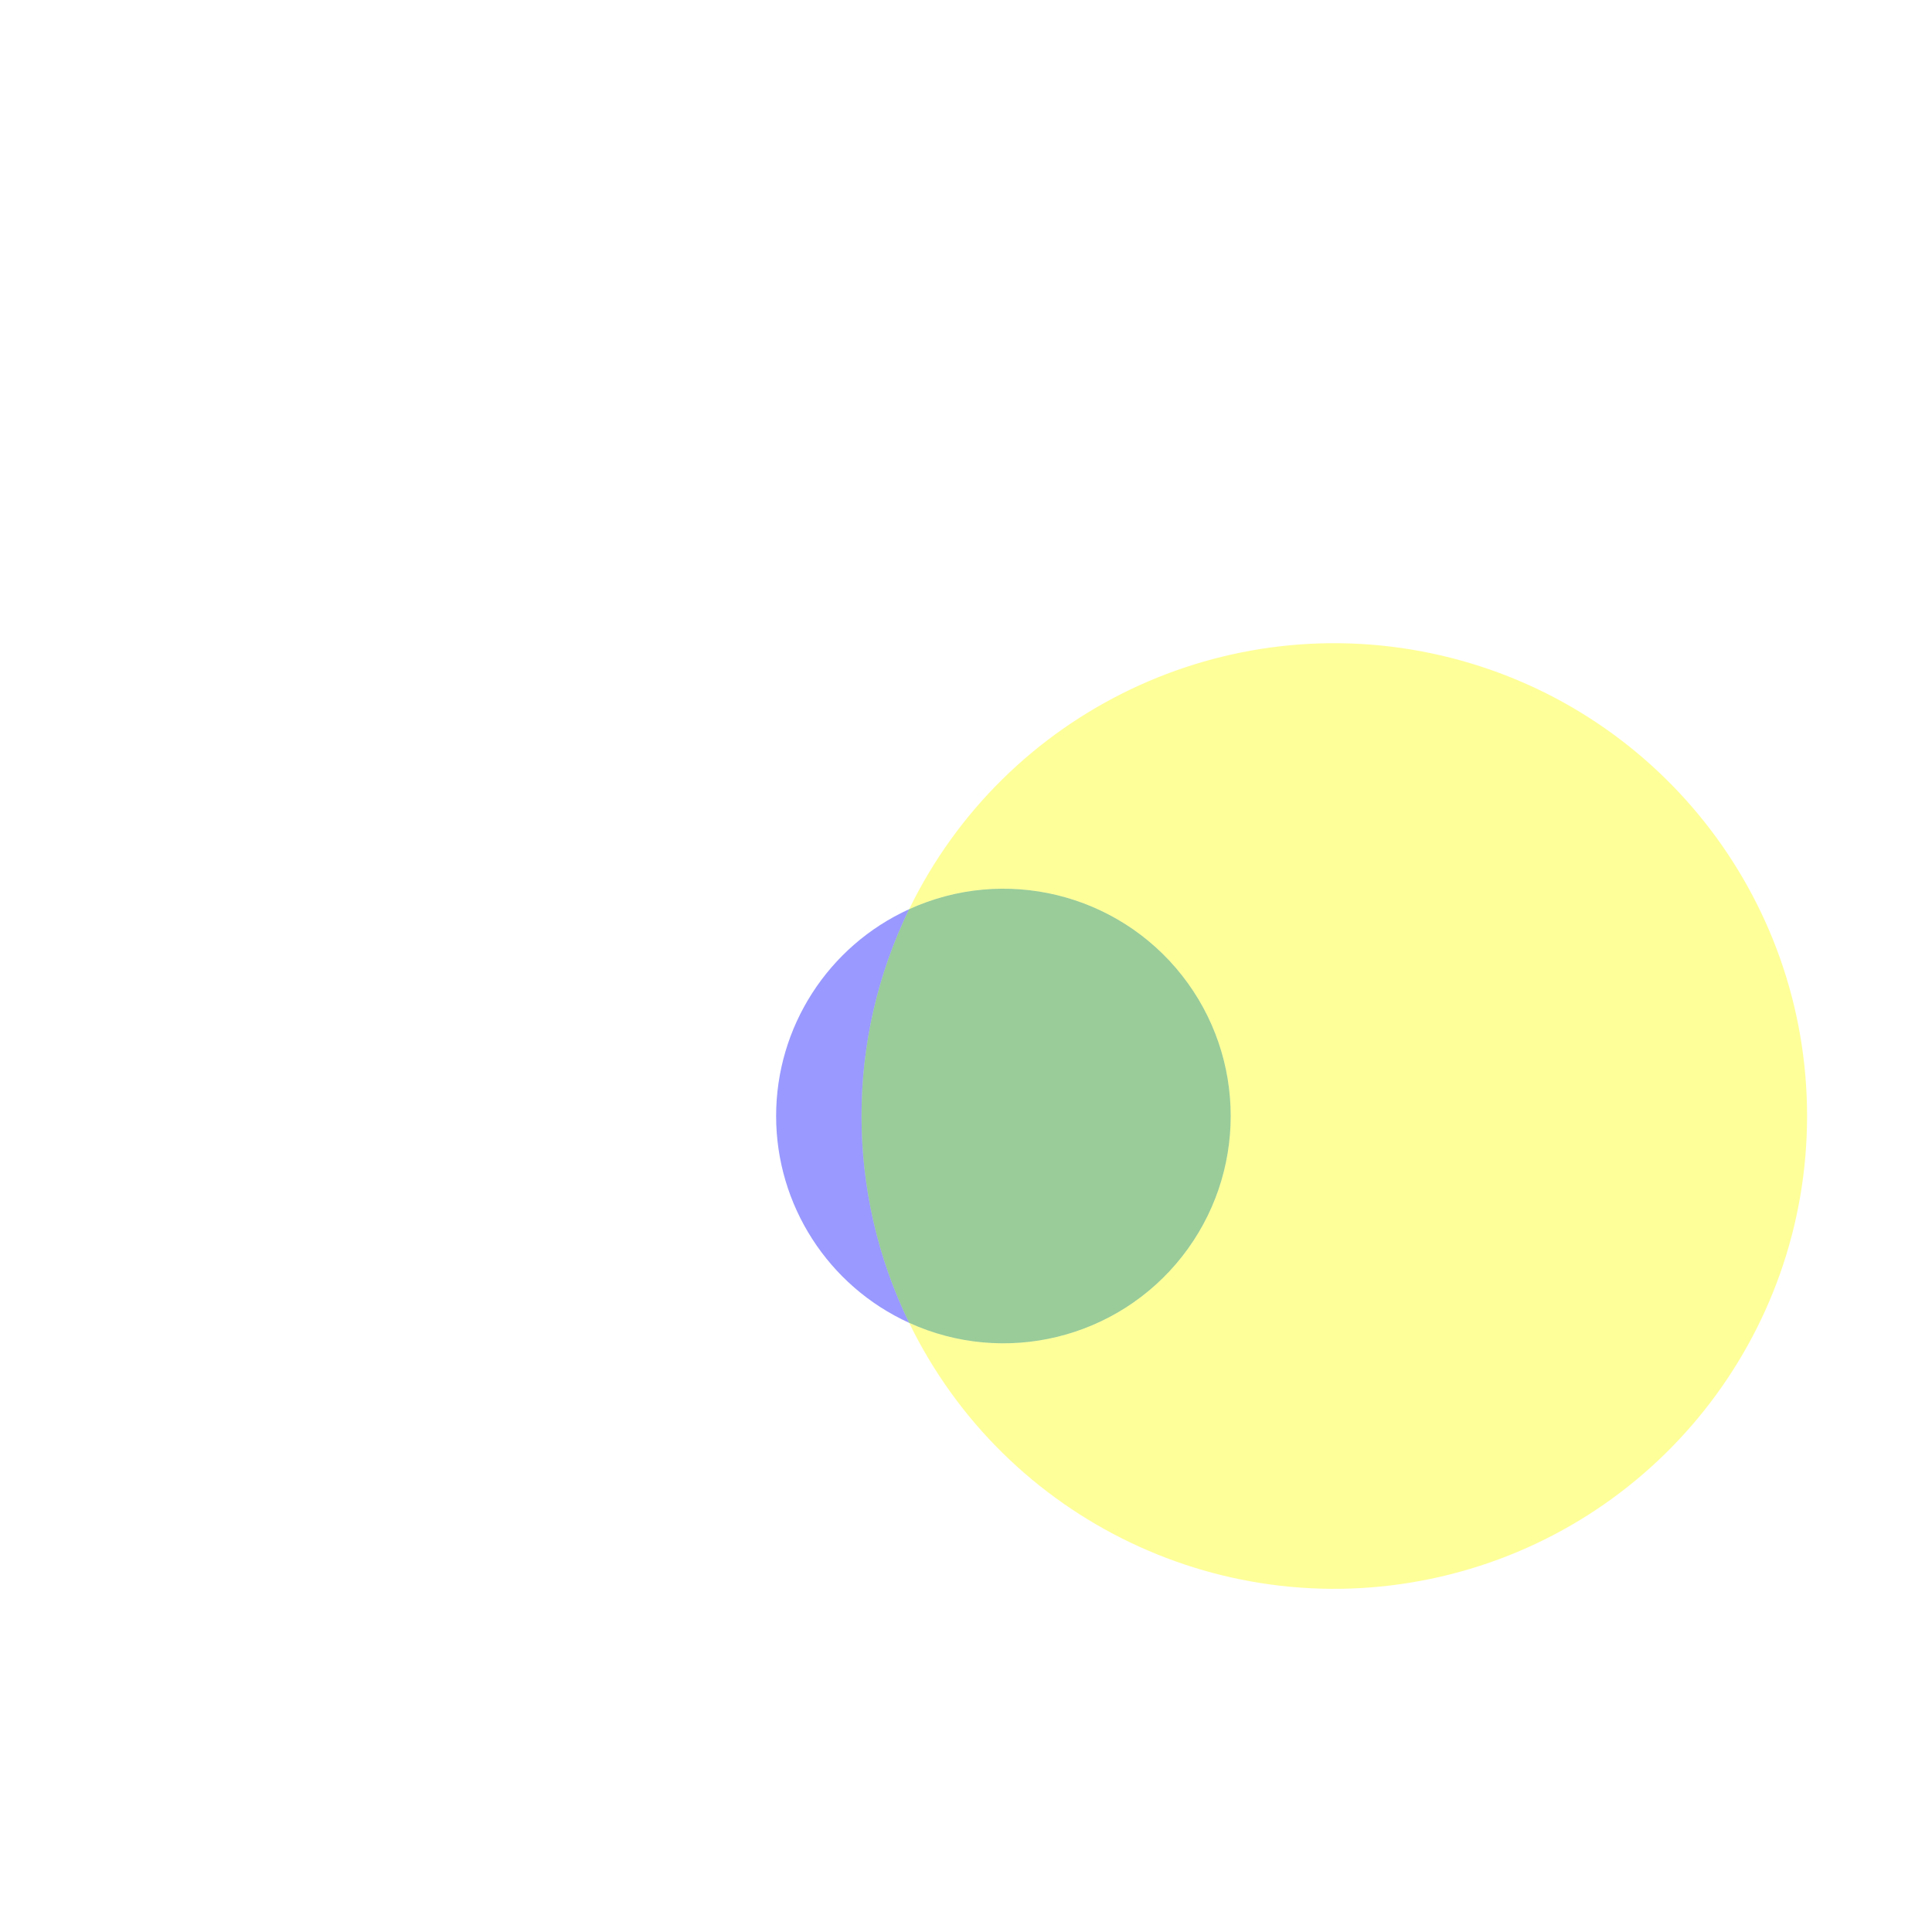
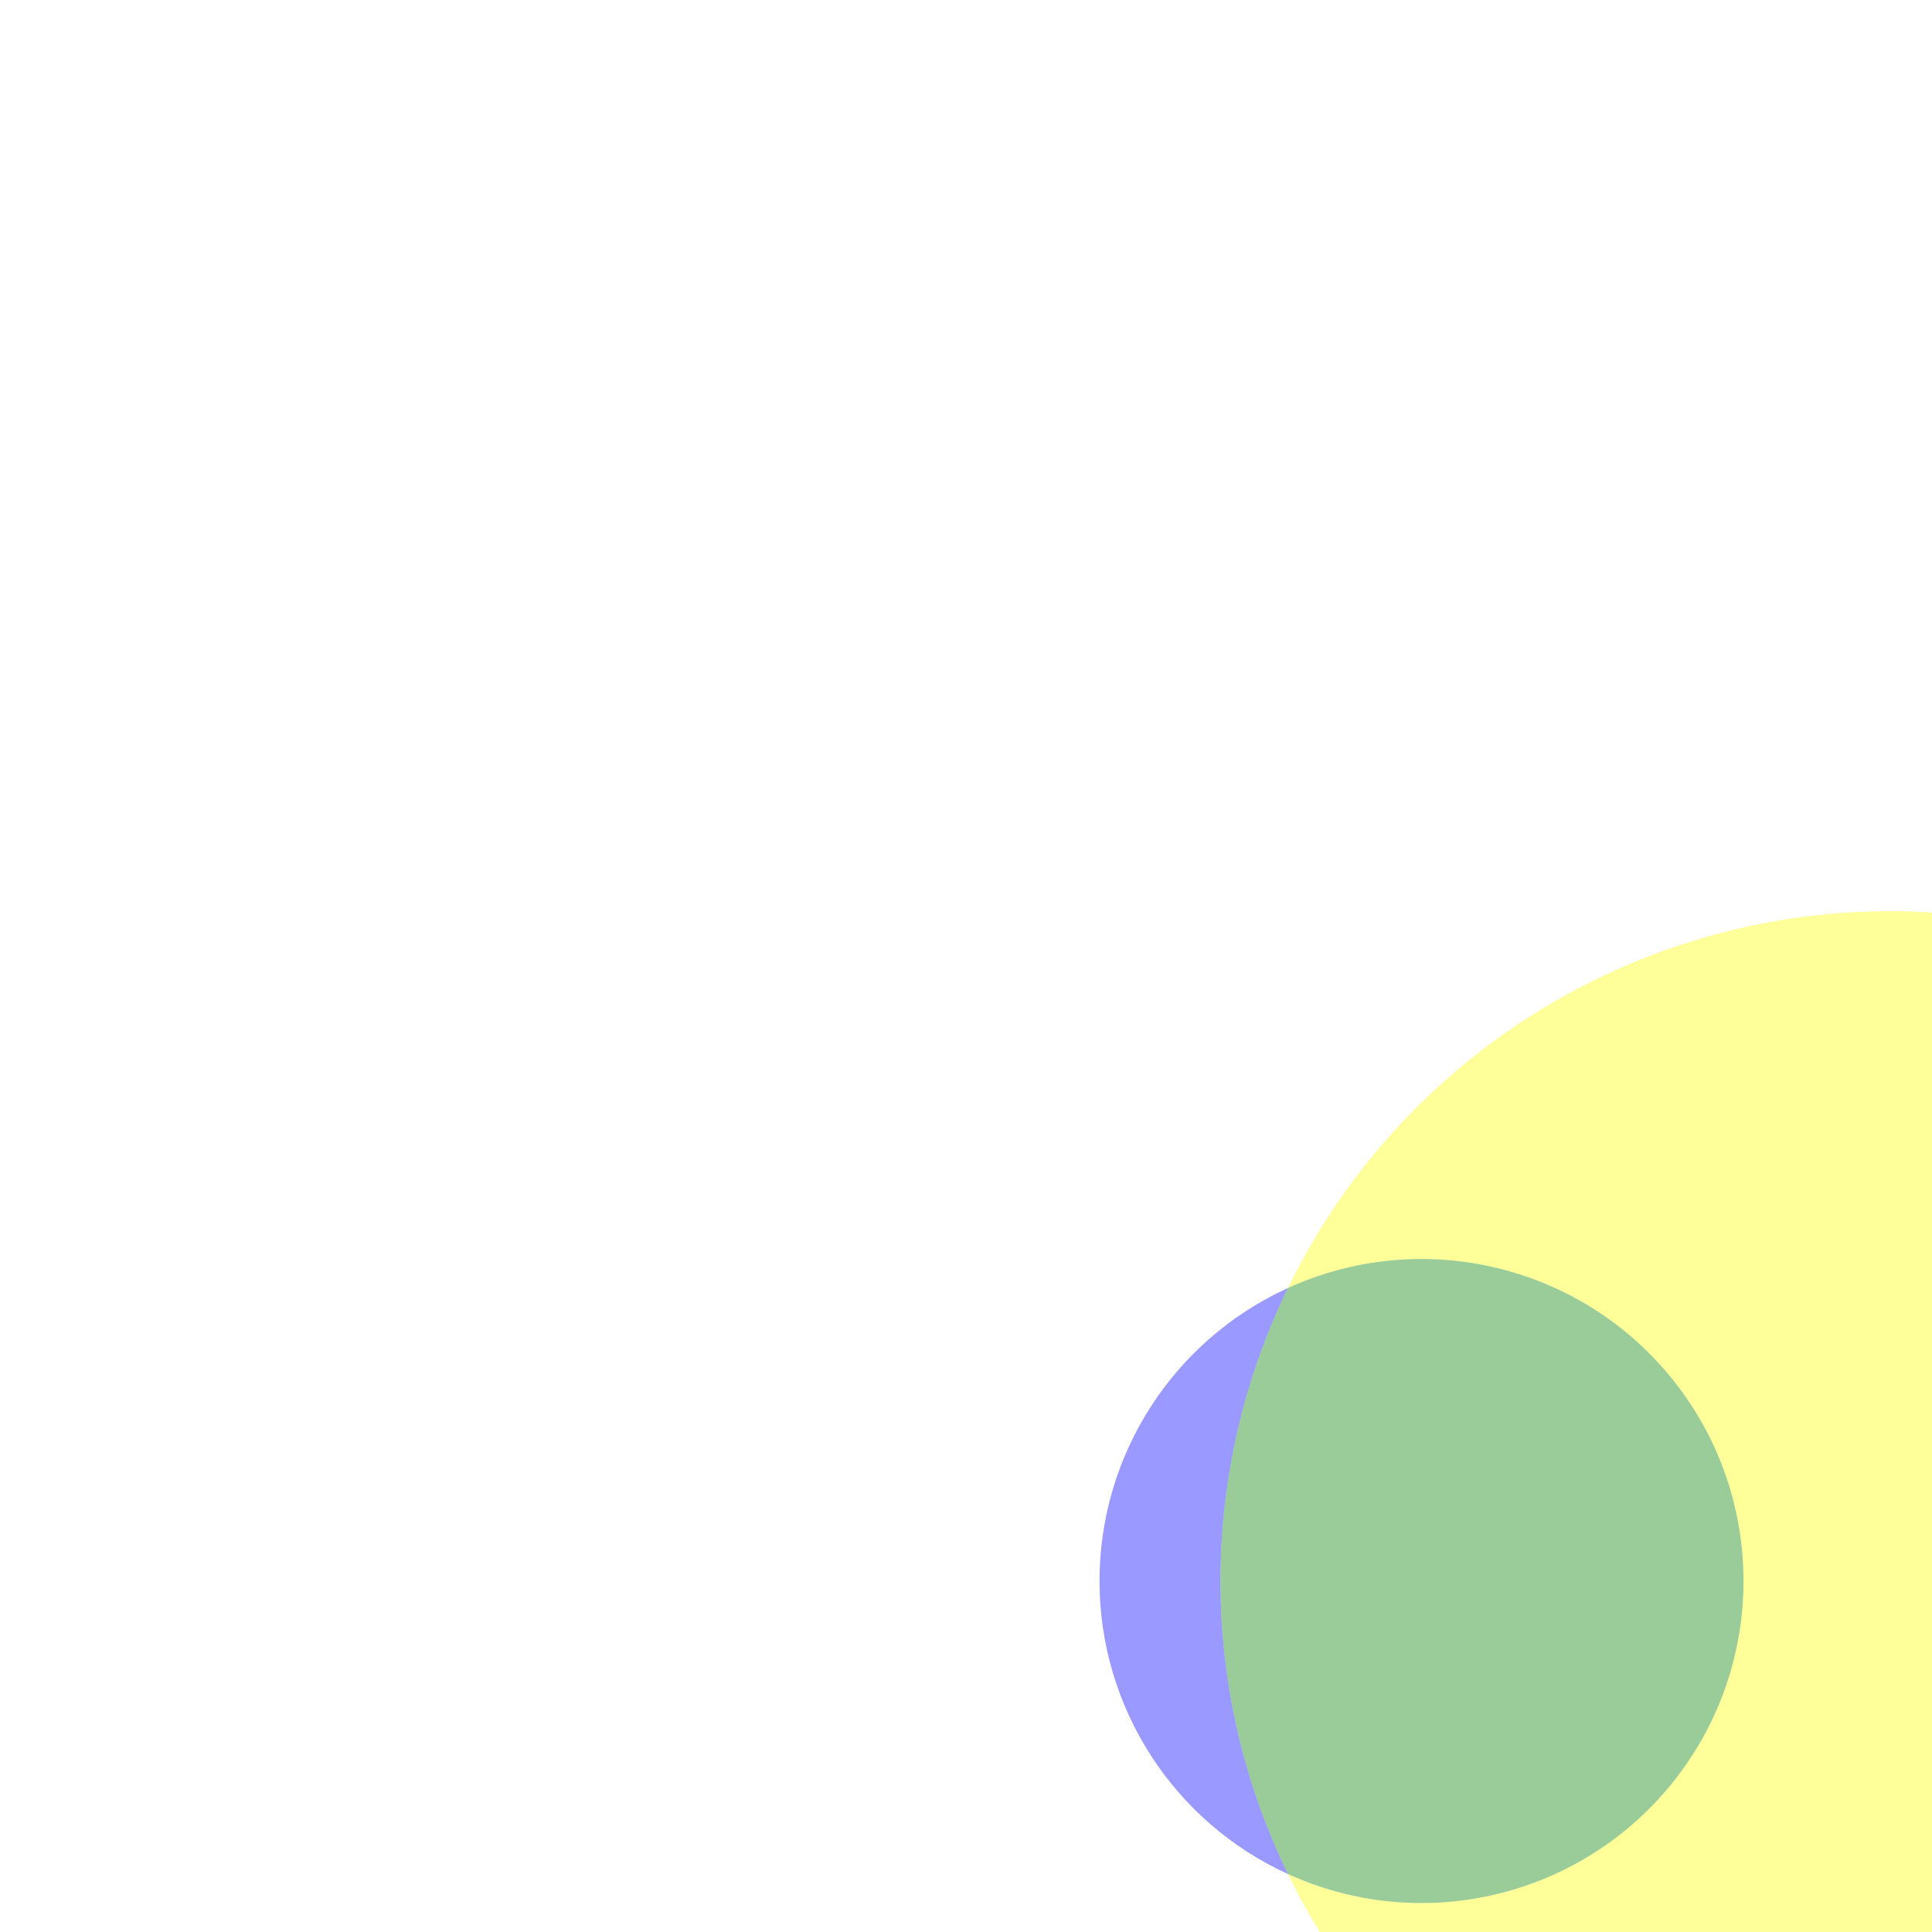
- <svg xmlns="http://www.w3.org/2000/svg" width="425" height="425">
+ <svg xmlns="http://www.w3.org/2000/svg" width="300" height="300">
  <path id="arc1" d="M200, 200 a 50, 50, 0, 0, 0, 0, 91  a 104, 104, 0, 0, 1, 0, -91 z" fill="blue" fill-opacity=".4" />
  <path id="arc2" d="M200,200 a 104, 104, 0, 1, 1, 0, 91  a 50, 50, 0, 1, 0, 0, -91 z" fill="yellow" fill-opacity=".4" />
  <path id="arc2" d="M200,200 a 104, 104, 0, 0, 0, 0, 91  a 50, 50, 0, 1, 0, 0, -91 z" fill="green" fill-opacity=".4" />
</svg>
